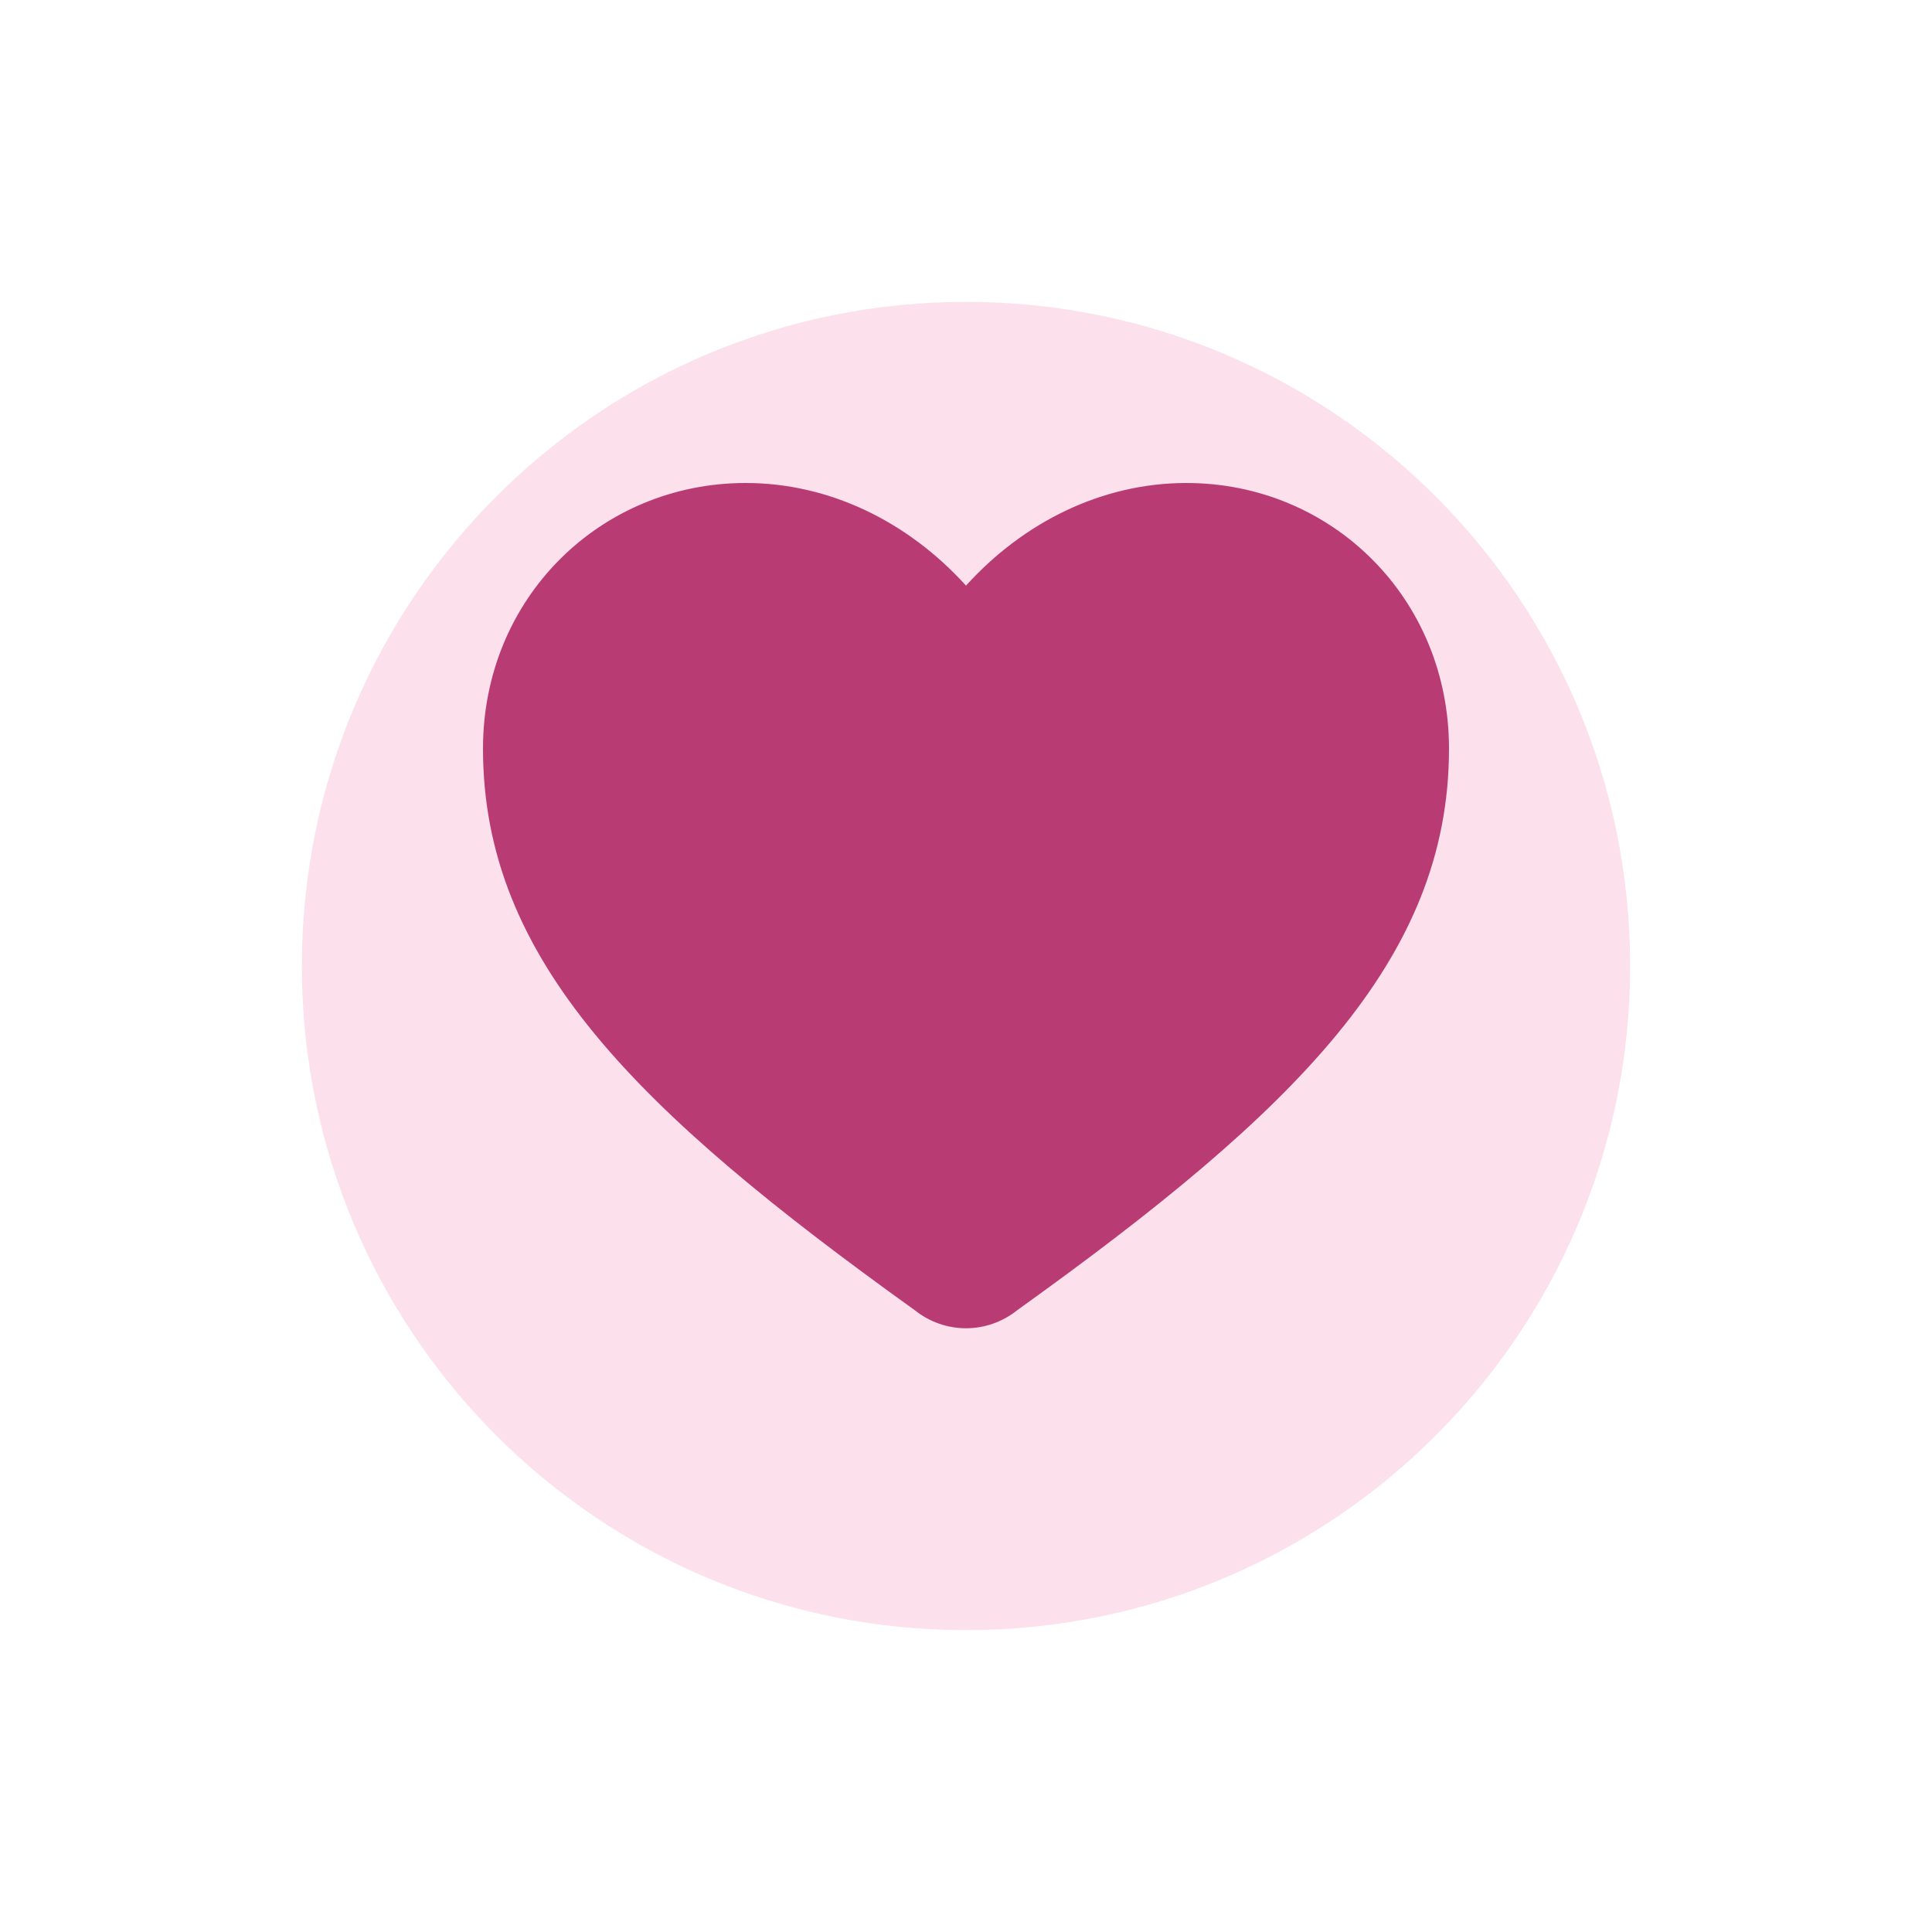
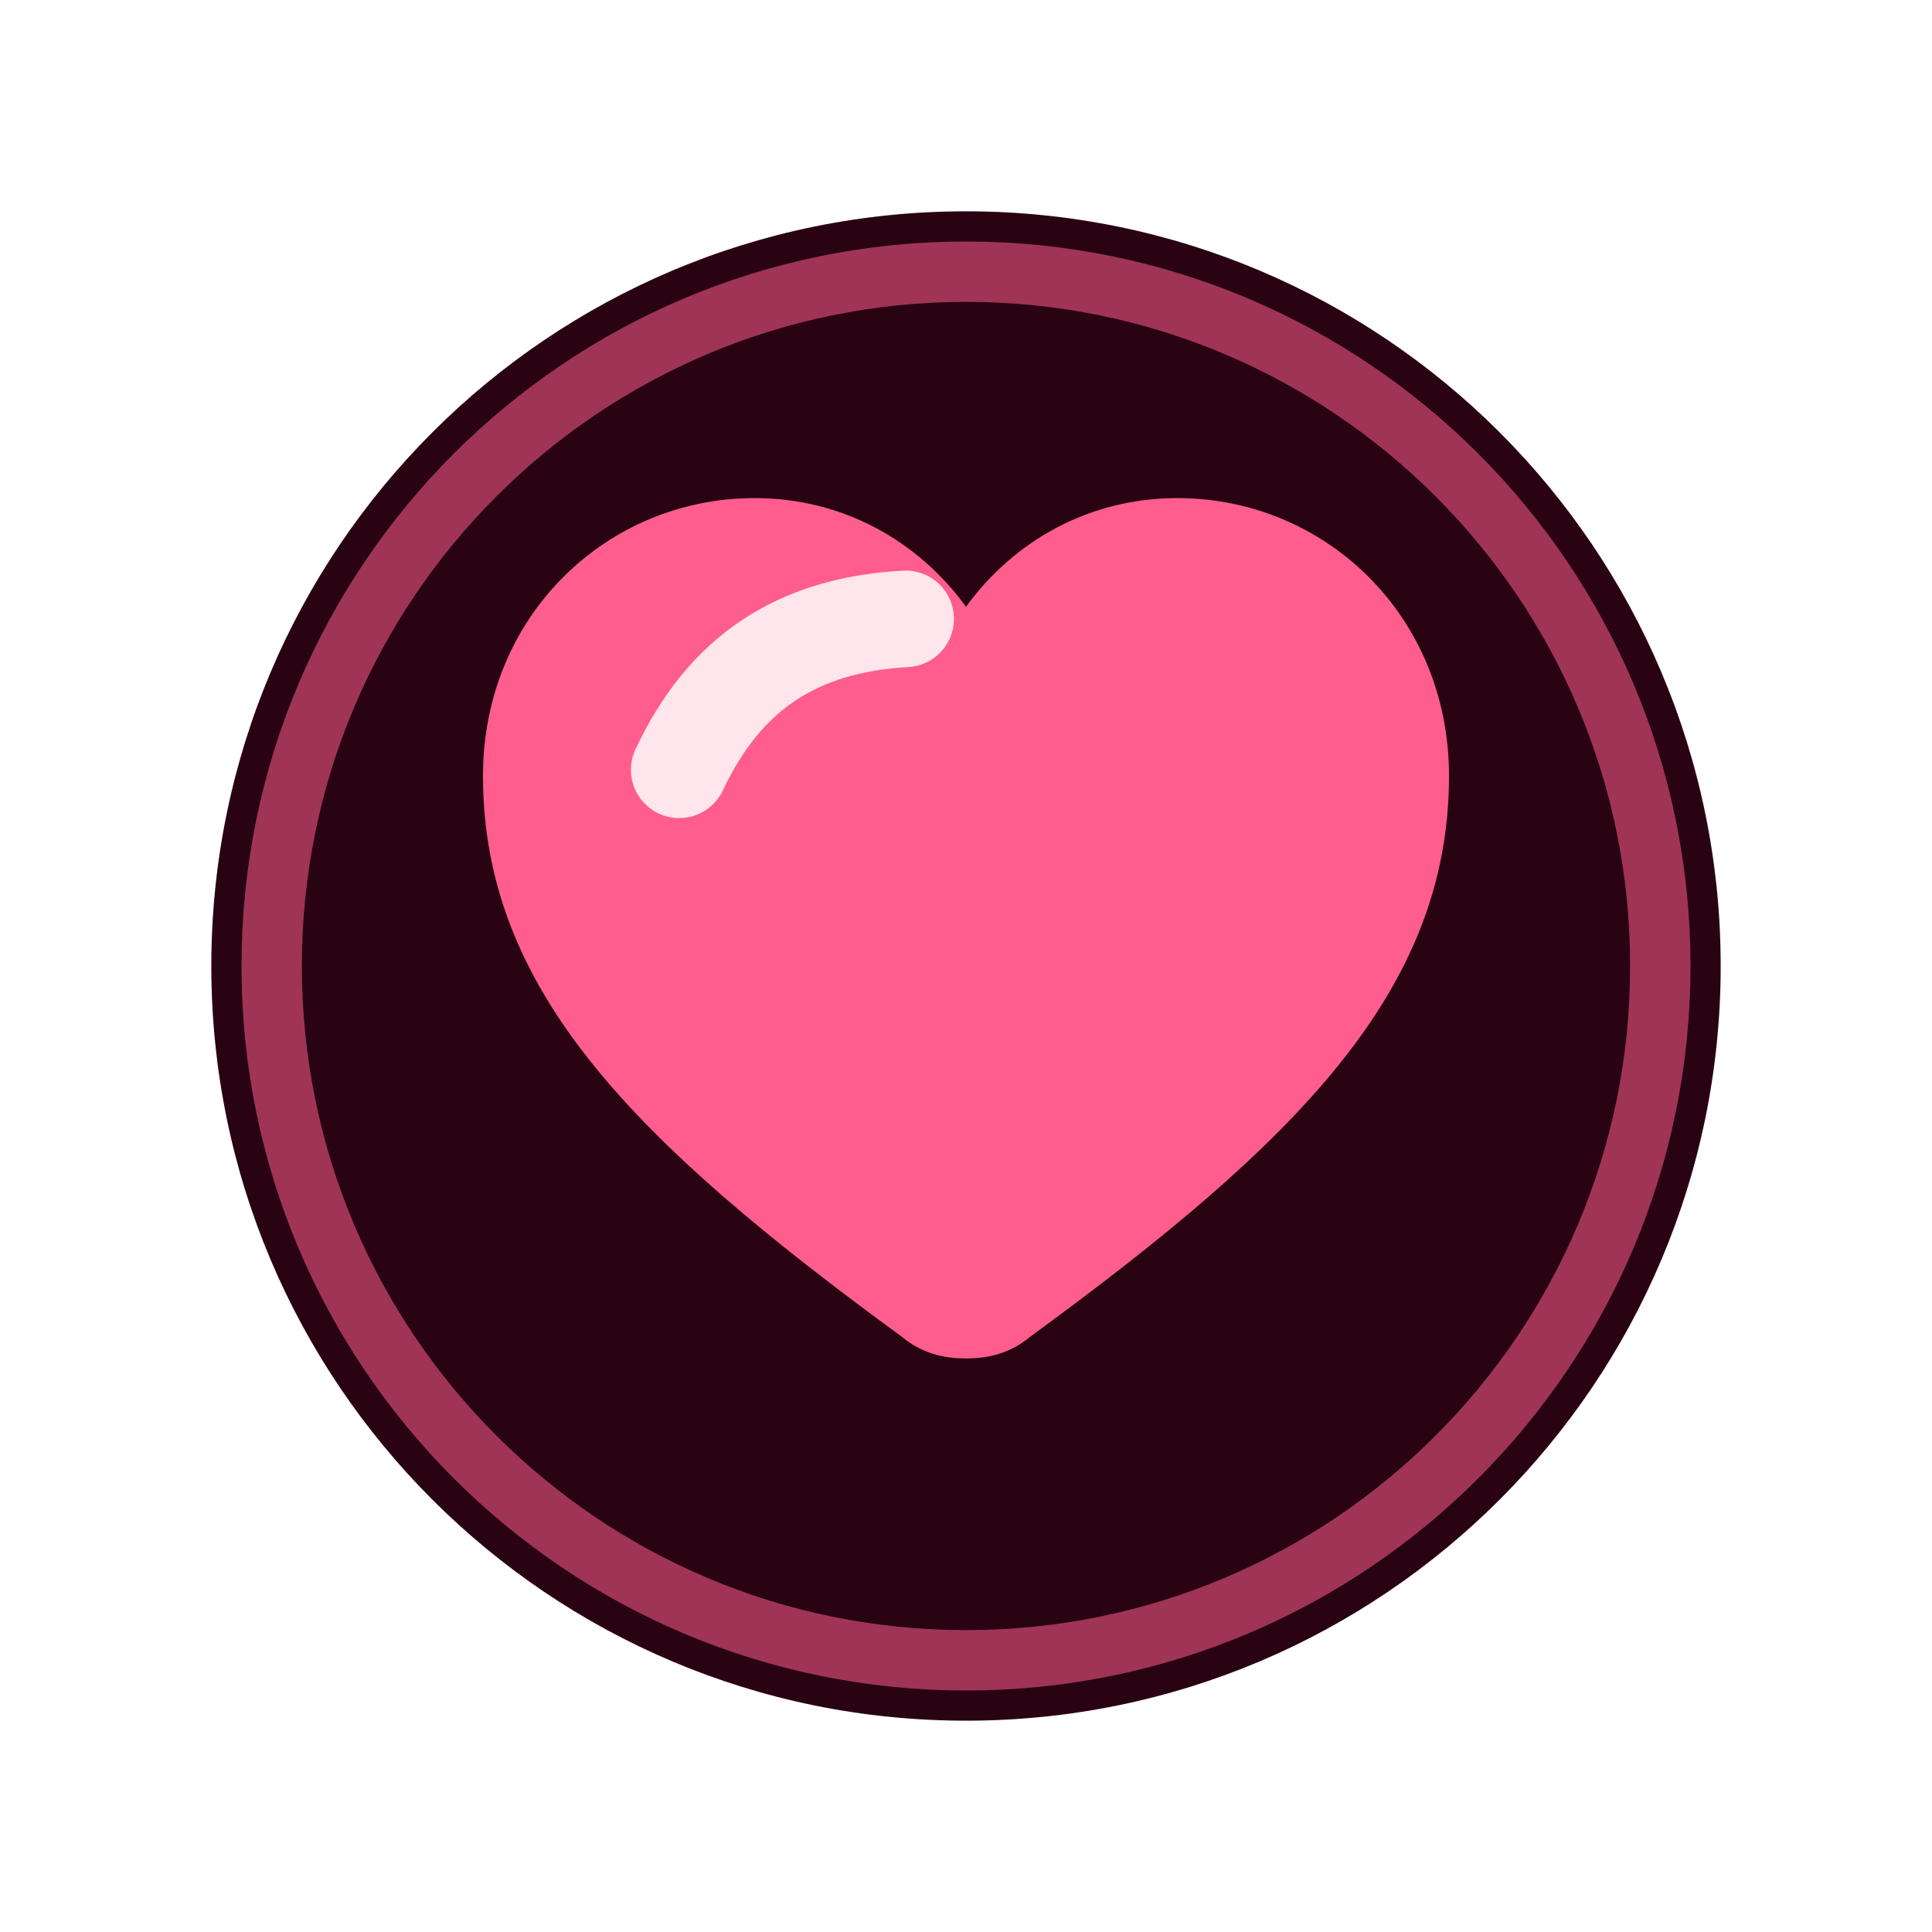
<svg xmlns="http://www.w3.org/2000/svg" width="64" height="64" viewBox="0 0 64 64" fill="none">
-   <rect x="10" y="10" width="44" height="44" rx="22" fill="#FCE0EB" />
-   <path d="M32 44C31.4 44 30.8 43.8 30.3 43.4C21.1 36.8 16 31.8 16 24.8C16 19.8 19.9 16 24.7 16C27.5 16 30.1 17.3 32 19.4C33.9 17.3 36.5 16 39.3 16C44.1 16 48 19.8 48 24.8C48 31.8 42.9 36.8 33.7 43.4C33.2 43.8 32.6 44 32 44Z" fill="#B93B73" />
+   <circle cx="32" cy="32" r="25" fill="#2A0313" />
+   <circle cx="32" cy="32" r="23" stroke="#FF5D8D" stroke-opacity=".55" stroke-width="2" />
+   <path d="M32 45C31.2 45 30.5 44.8 29.9 44.3C21 37.8 16 32.8 16 25.7C16 20.4 20.1 16.5 25 16.5C27.9 16.5 30.4 17.9 32 20.1C33.6 17.9 36.1 16.5 39 16.5C43.9 16.5 48 20.4 48 25.7C48 32.8 43 37.8 34.1 44.3C33.5 44.8 32.8 45 32 45Z" fill="#FF5D8D" />
+   <path d="M22.5 25.5C24 22.3 26.4 20.7 30 20.5" stroke="#FFE5EC" stroke-width="3.2" stroke-linecap="round" />
</svg>
